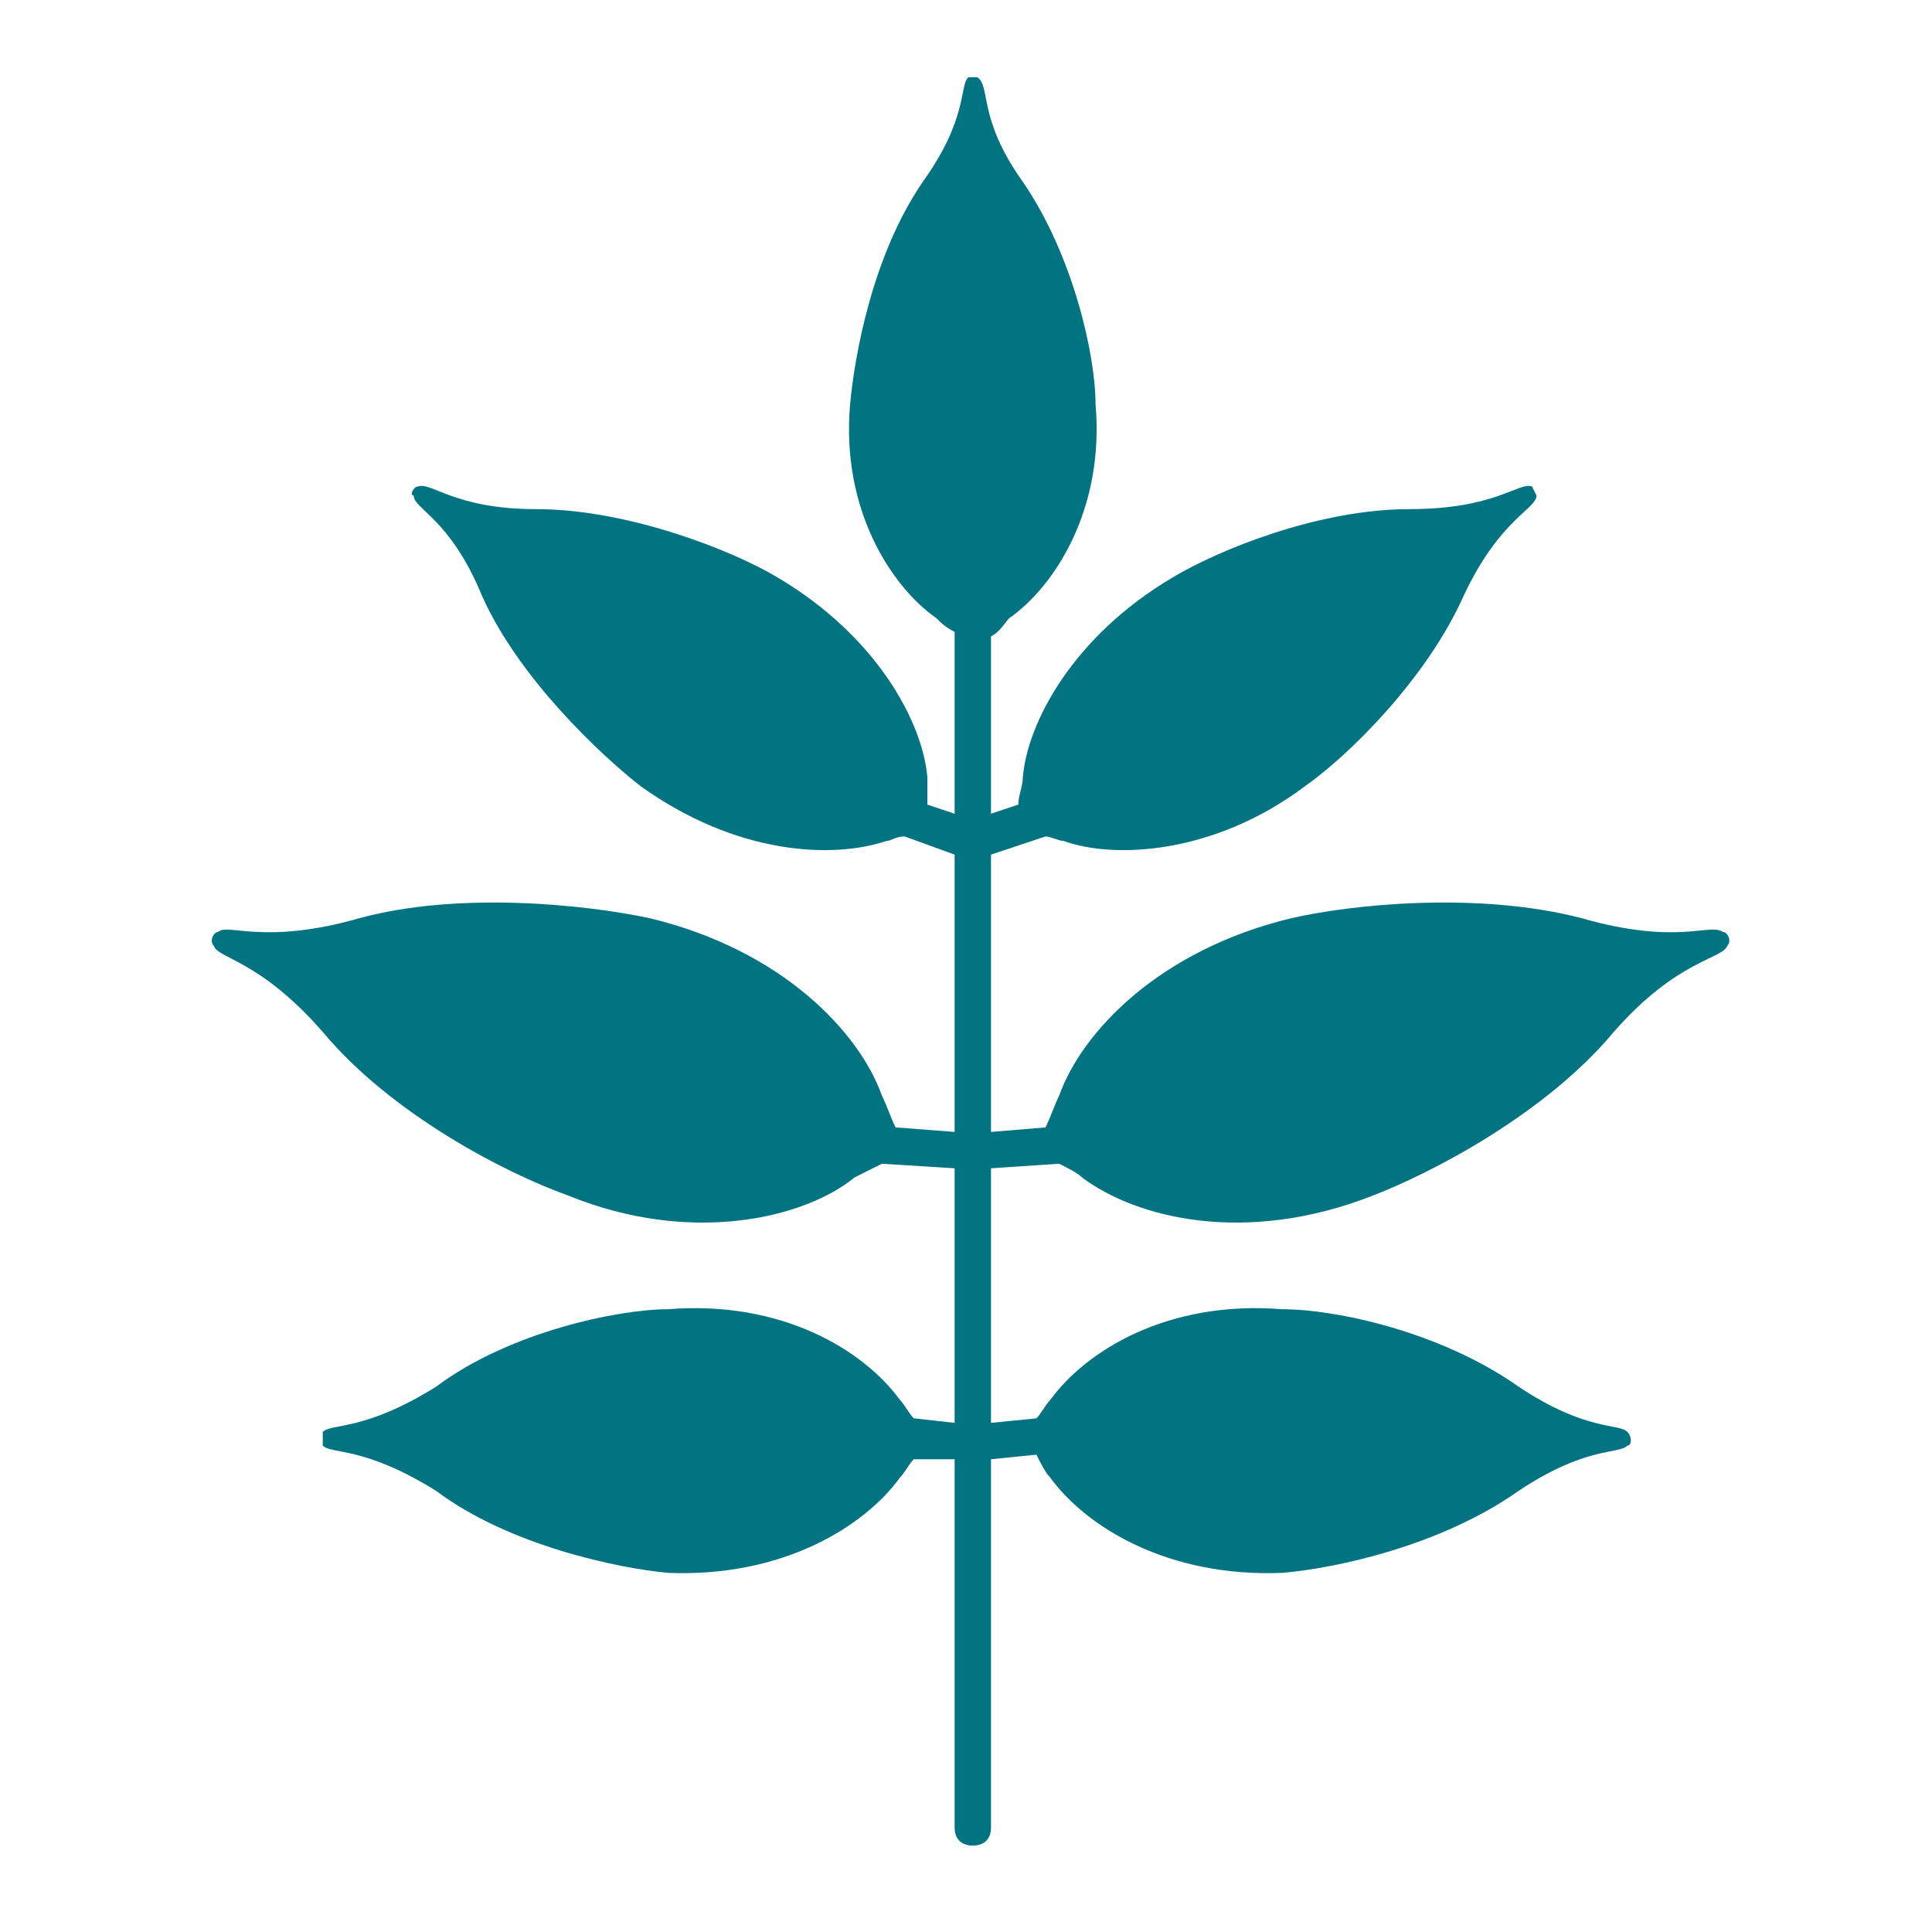
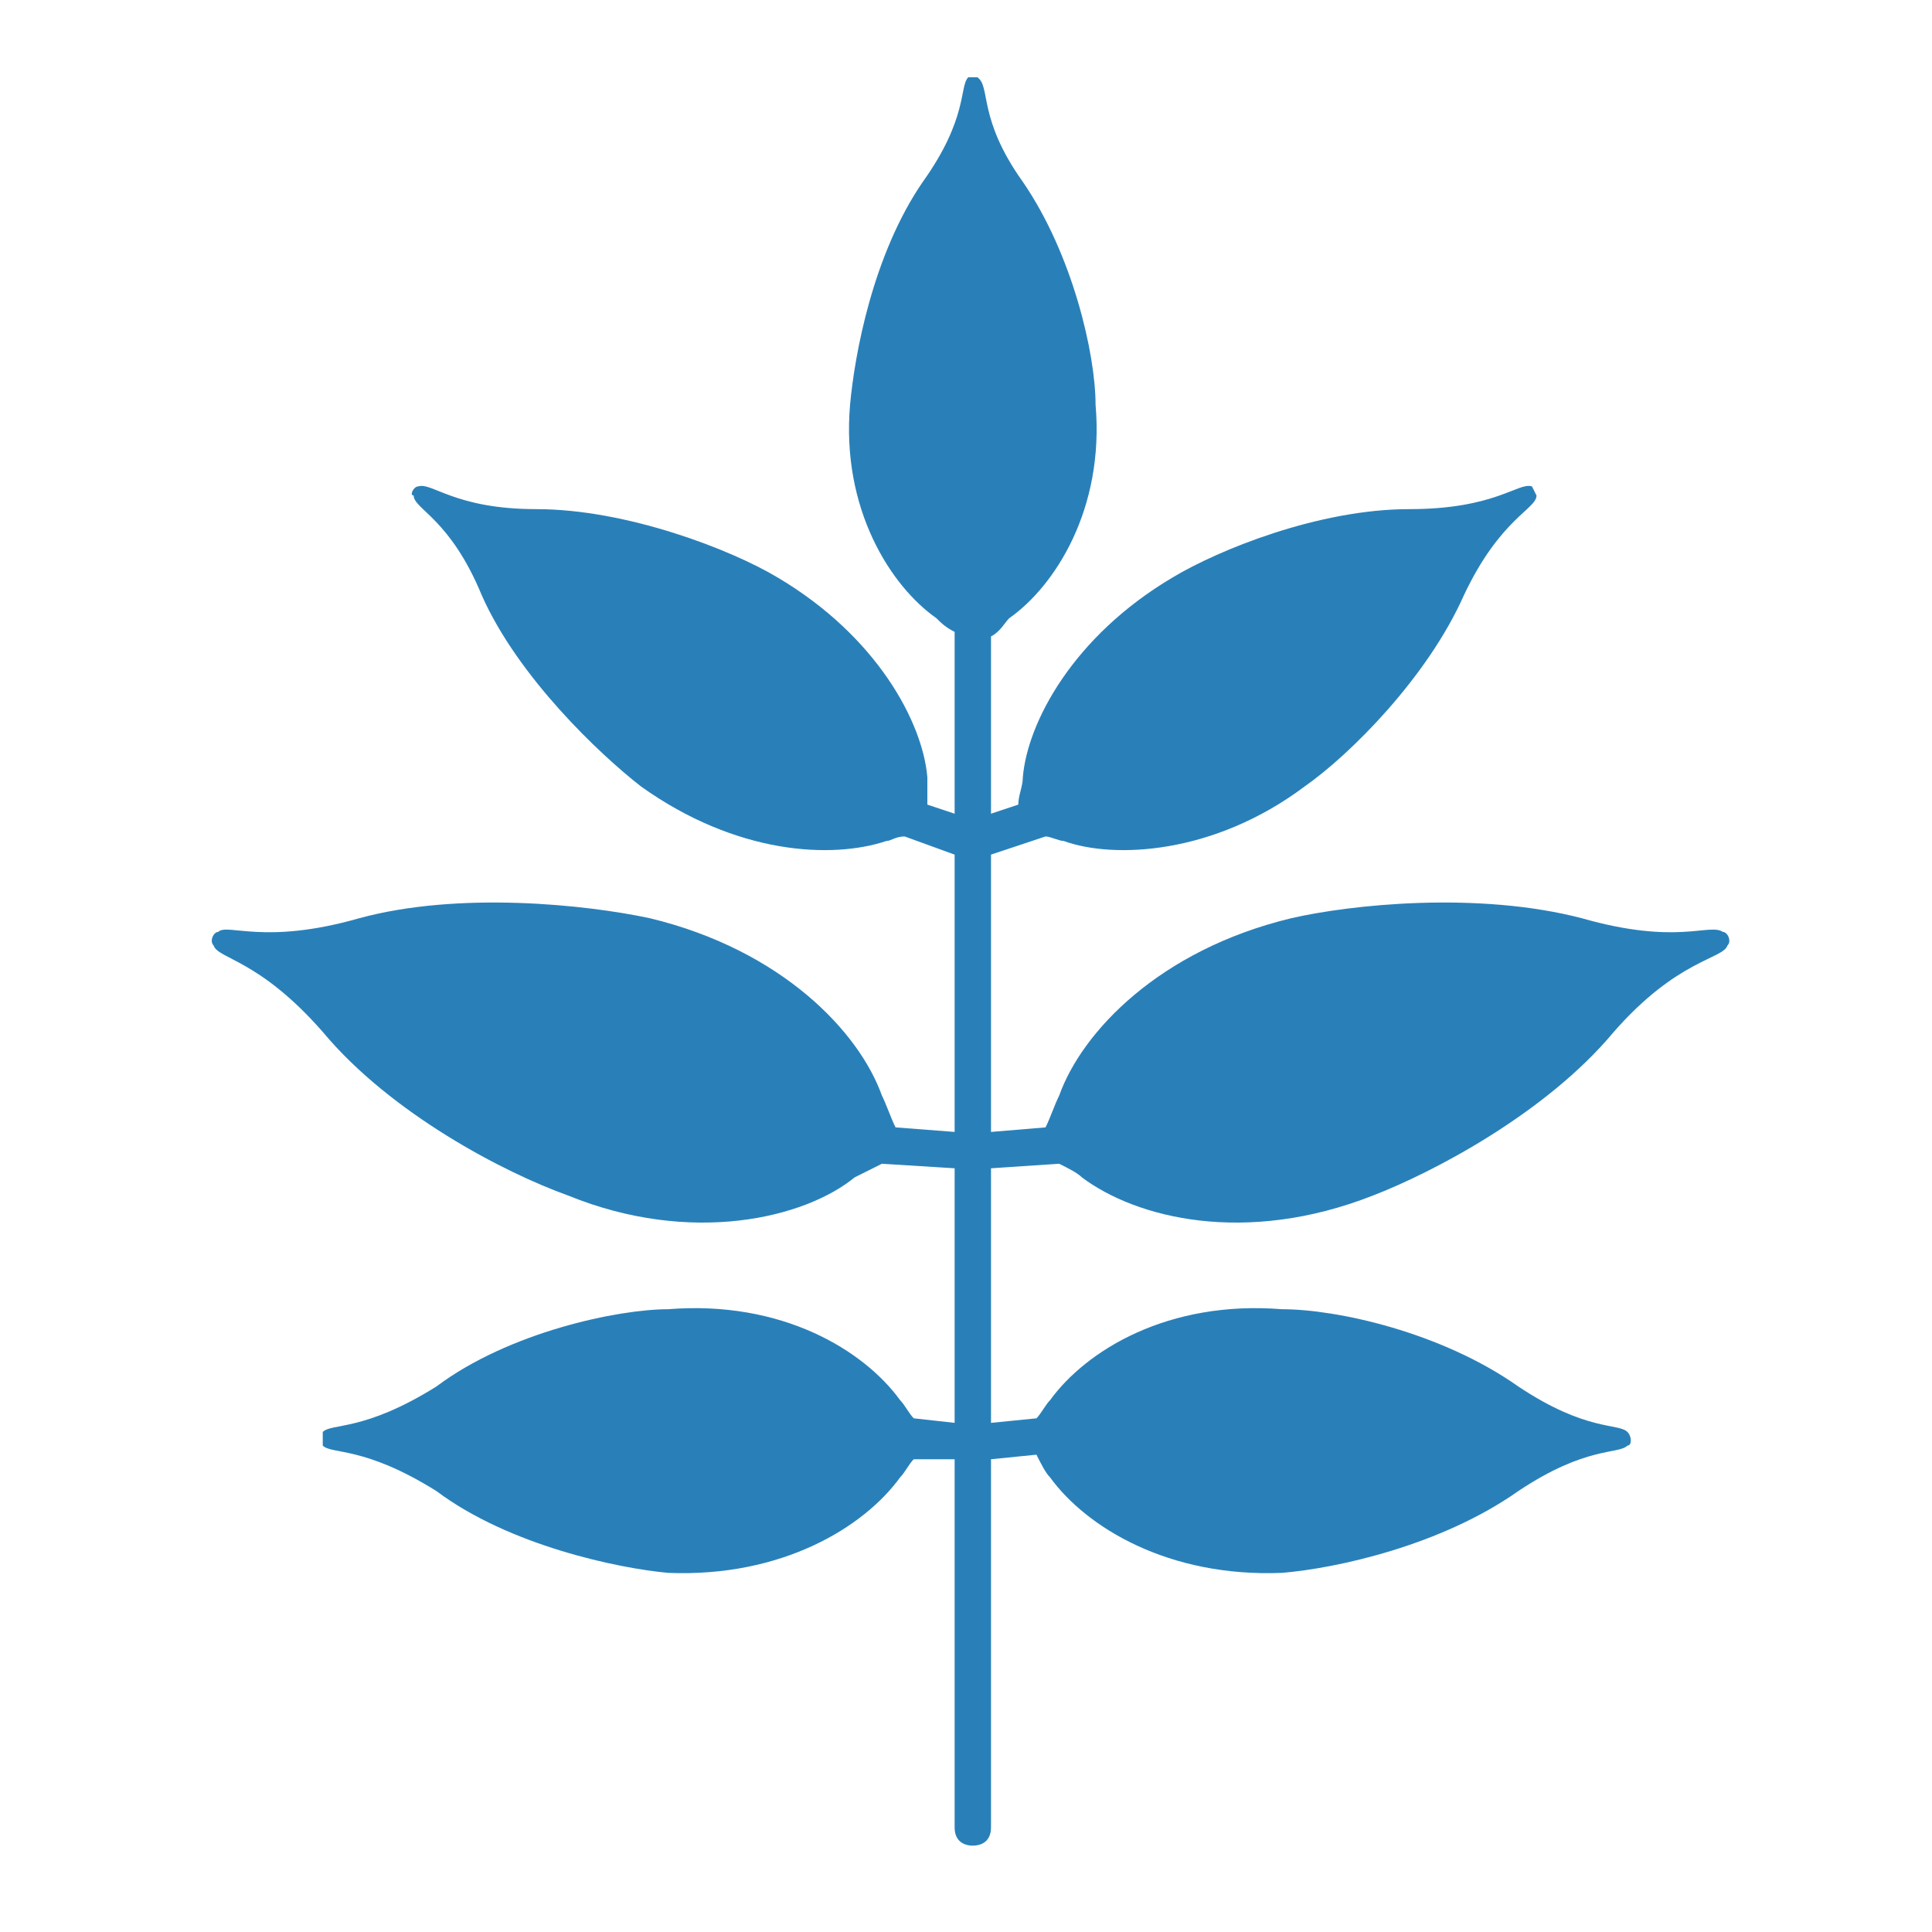
<svg xmlns="http://www.w3.org/2000/svg" xml:space="preserve" width="21.167mm" height="21.167mm" version="1.1" style="shape-rendering:geometricPrecision; text-rendering:geometricPrecision; image-rendering:optimizeQuality; fill-rule:evenodd; clip-rule:evenodd" viewBox="0 0 425 425">
  <defs>
    <style type="text/css">
   
    .fil0 {fill:none}
-     .fil1 {fill:#027381}
+     .fil1 {fill:#2980B9}
   
  </style>
  </defs>
  <g id="Layer_x0020_1">
    <g id="_801964144">
      <polygon class="fil0" points="0,425 425,425 425,0 0,0 " />
      <path class="fil1" d="M187 89c1,-11 5,-33 16,-49 10,-14 8,-21 10,-23 0,0 2,0 2,0 3,2 0,9 10,23 11,16 16,38 16,49 2,23 -9,40 -19,47 -1,1 -2,3 -4,4l0 39 6 -2c0,-2 1,-4 1,-6 1,-12 11,-31 33,-44 10,-6 32,-15 52,-15 19,0 24,-6 27,-5 0,0 1,2 1,2 0,3 -8,5 -16,22 -8,18 -25,35 -35,42 -20,15 -42,16 -53,12 -1,0 -3,-1 -4,-1l-12 4 0 61 12 -1c1,-2 2,-5 3,-7 5,-14 22,-32 51,-39 13,-3 41,-6 64,0 21,6 28,1 31,3 1,0 2,2 1,3 -1,3 -11,3 -25,19 -15,18 -40,31 -53,36 -28,11 -52,5 -64,-4 -1,-1 -3,-2 -5,-3l-15 1 0 56 10 -1c1,-1 2,-3 3,-4 8,-11 26,-22 51,-20 12,0 35,5 52,17 15,10 22,8 24,10 1,1 1,3 0,3 -2,2 -9,0 -24,10 -17,12 -40,17 -52,18 -25,1 -43,-10 -51,-21 -1,-1 -2,-3 -3,-5l-10 1 0 81c0,3 -2,4 -4,4 -2,0 -4,-1 -4,-4l0 -81 -9 0c-1,1 -2,3 -3,4 -8,11 -26,22 -51,21 -11,-1 -35,-6 -51,-18 -16,-10 -23,-8 -25,-10 0,0 0,-2 0,-3 2,-2 9,0 25,-10 16,-12 40,-17 51,-17 25,-2 43,9 51,20 1,1 2,3 3,4l9 1 0 -56 -16 -1c-2,1 -4,2 -6,3 -11,9 -36,15 -63,4 -14,-5 -39,-18 -54,-36 -14,-16 -23,-16 -24,-19 -1,-1 0,-3 1,-3 2,-2 10,3 31,-3 22,-6 50,-3 64,0 29,7 46,25 51,39 1,2 2,5 3,7l13 1 0 -61 -11 -4c-2,0 -3,1 -4,1 -12,4 -33,3 -54,-12 -9,-7 -27,-24 -35,-42 -7,-17 -15,-19 -15,-22 -1,0 0,-2 1,-2 3,-1 8,5 26,5 20,0 43,9 53,15 22,13 32,32 33,44 0,2 0,4 0,6l6 2 0 -40c-2,-1 -3,-2 -4,-3 -10,-7 -21,-24 -19,-47z" />
    </g>
  </g>
</svg>
